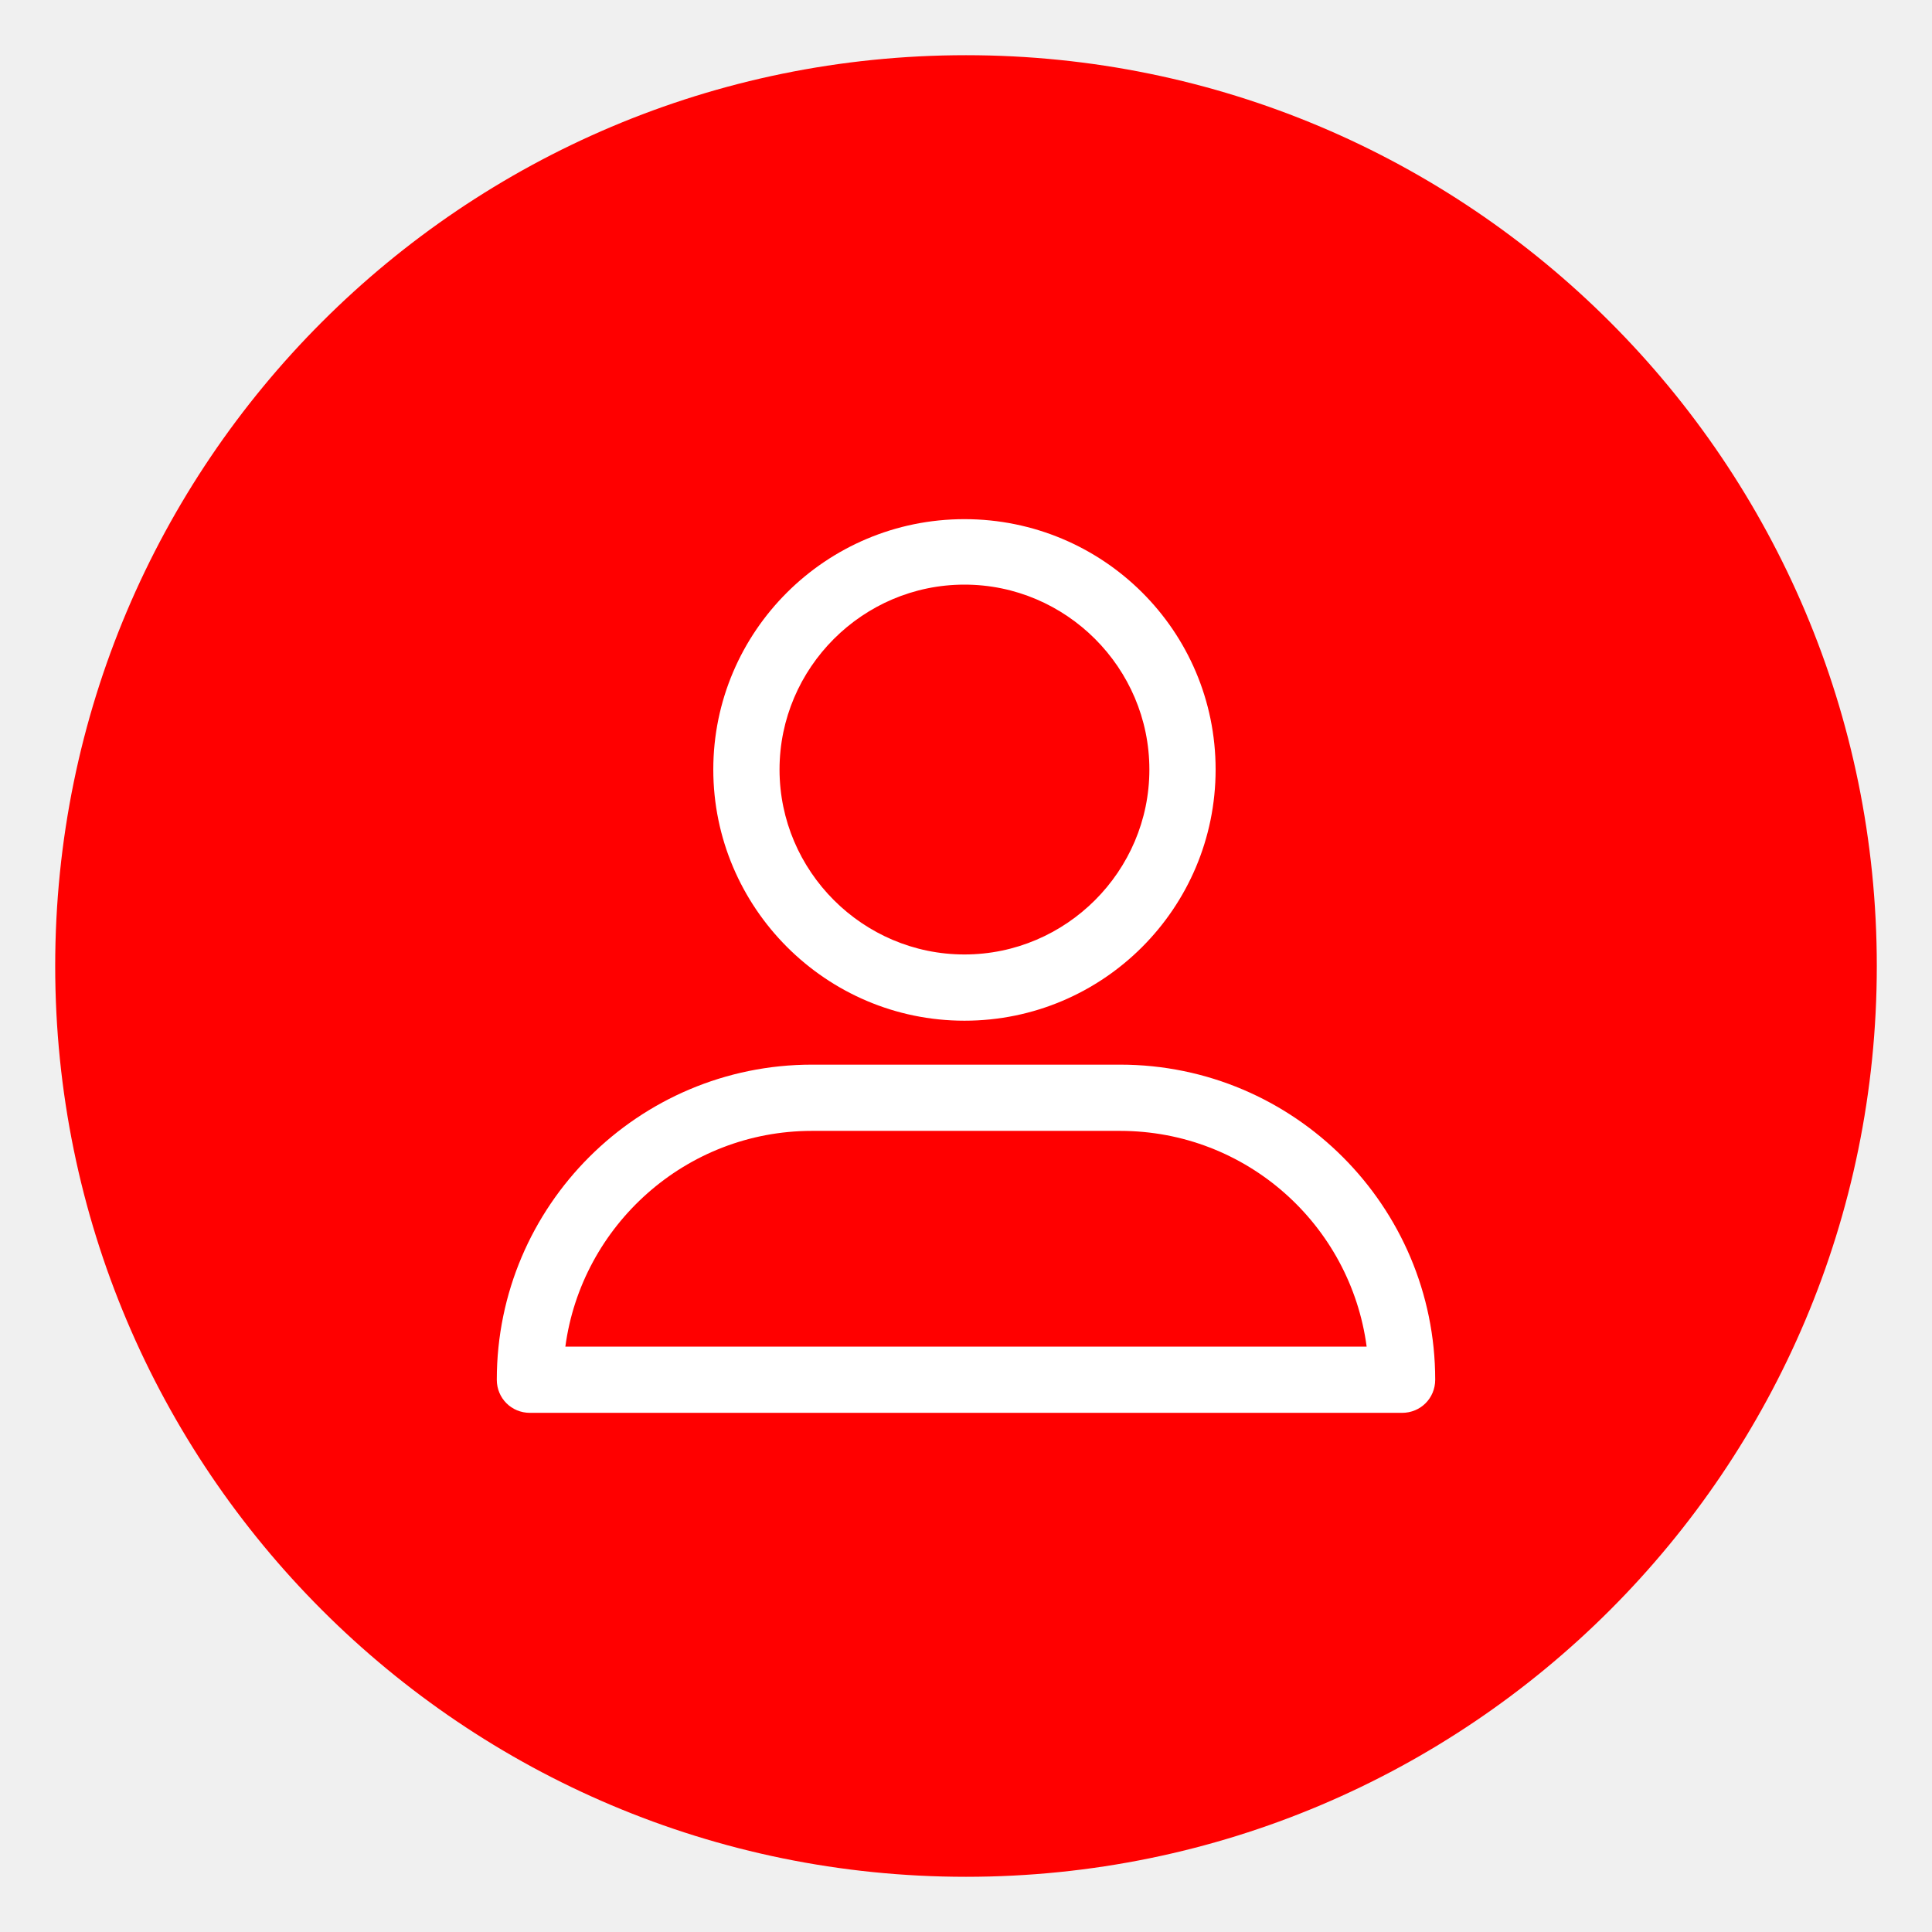
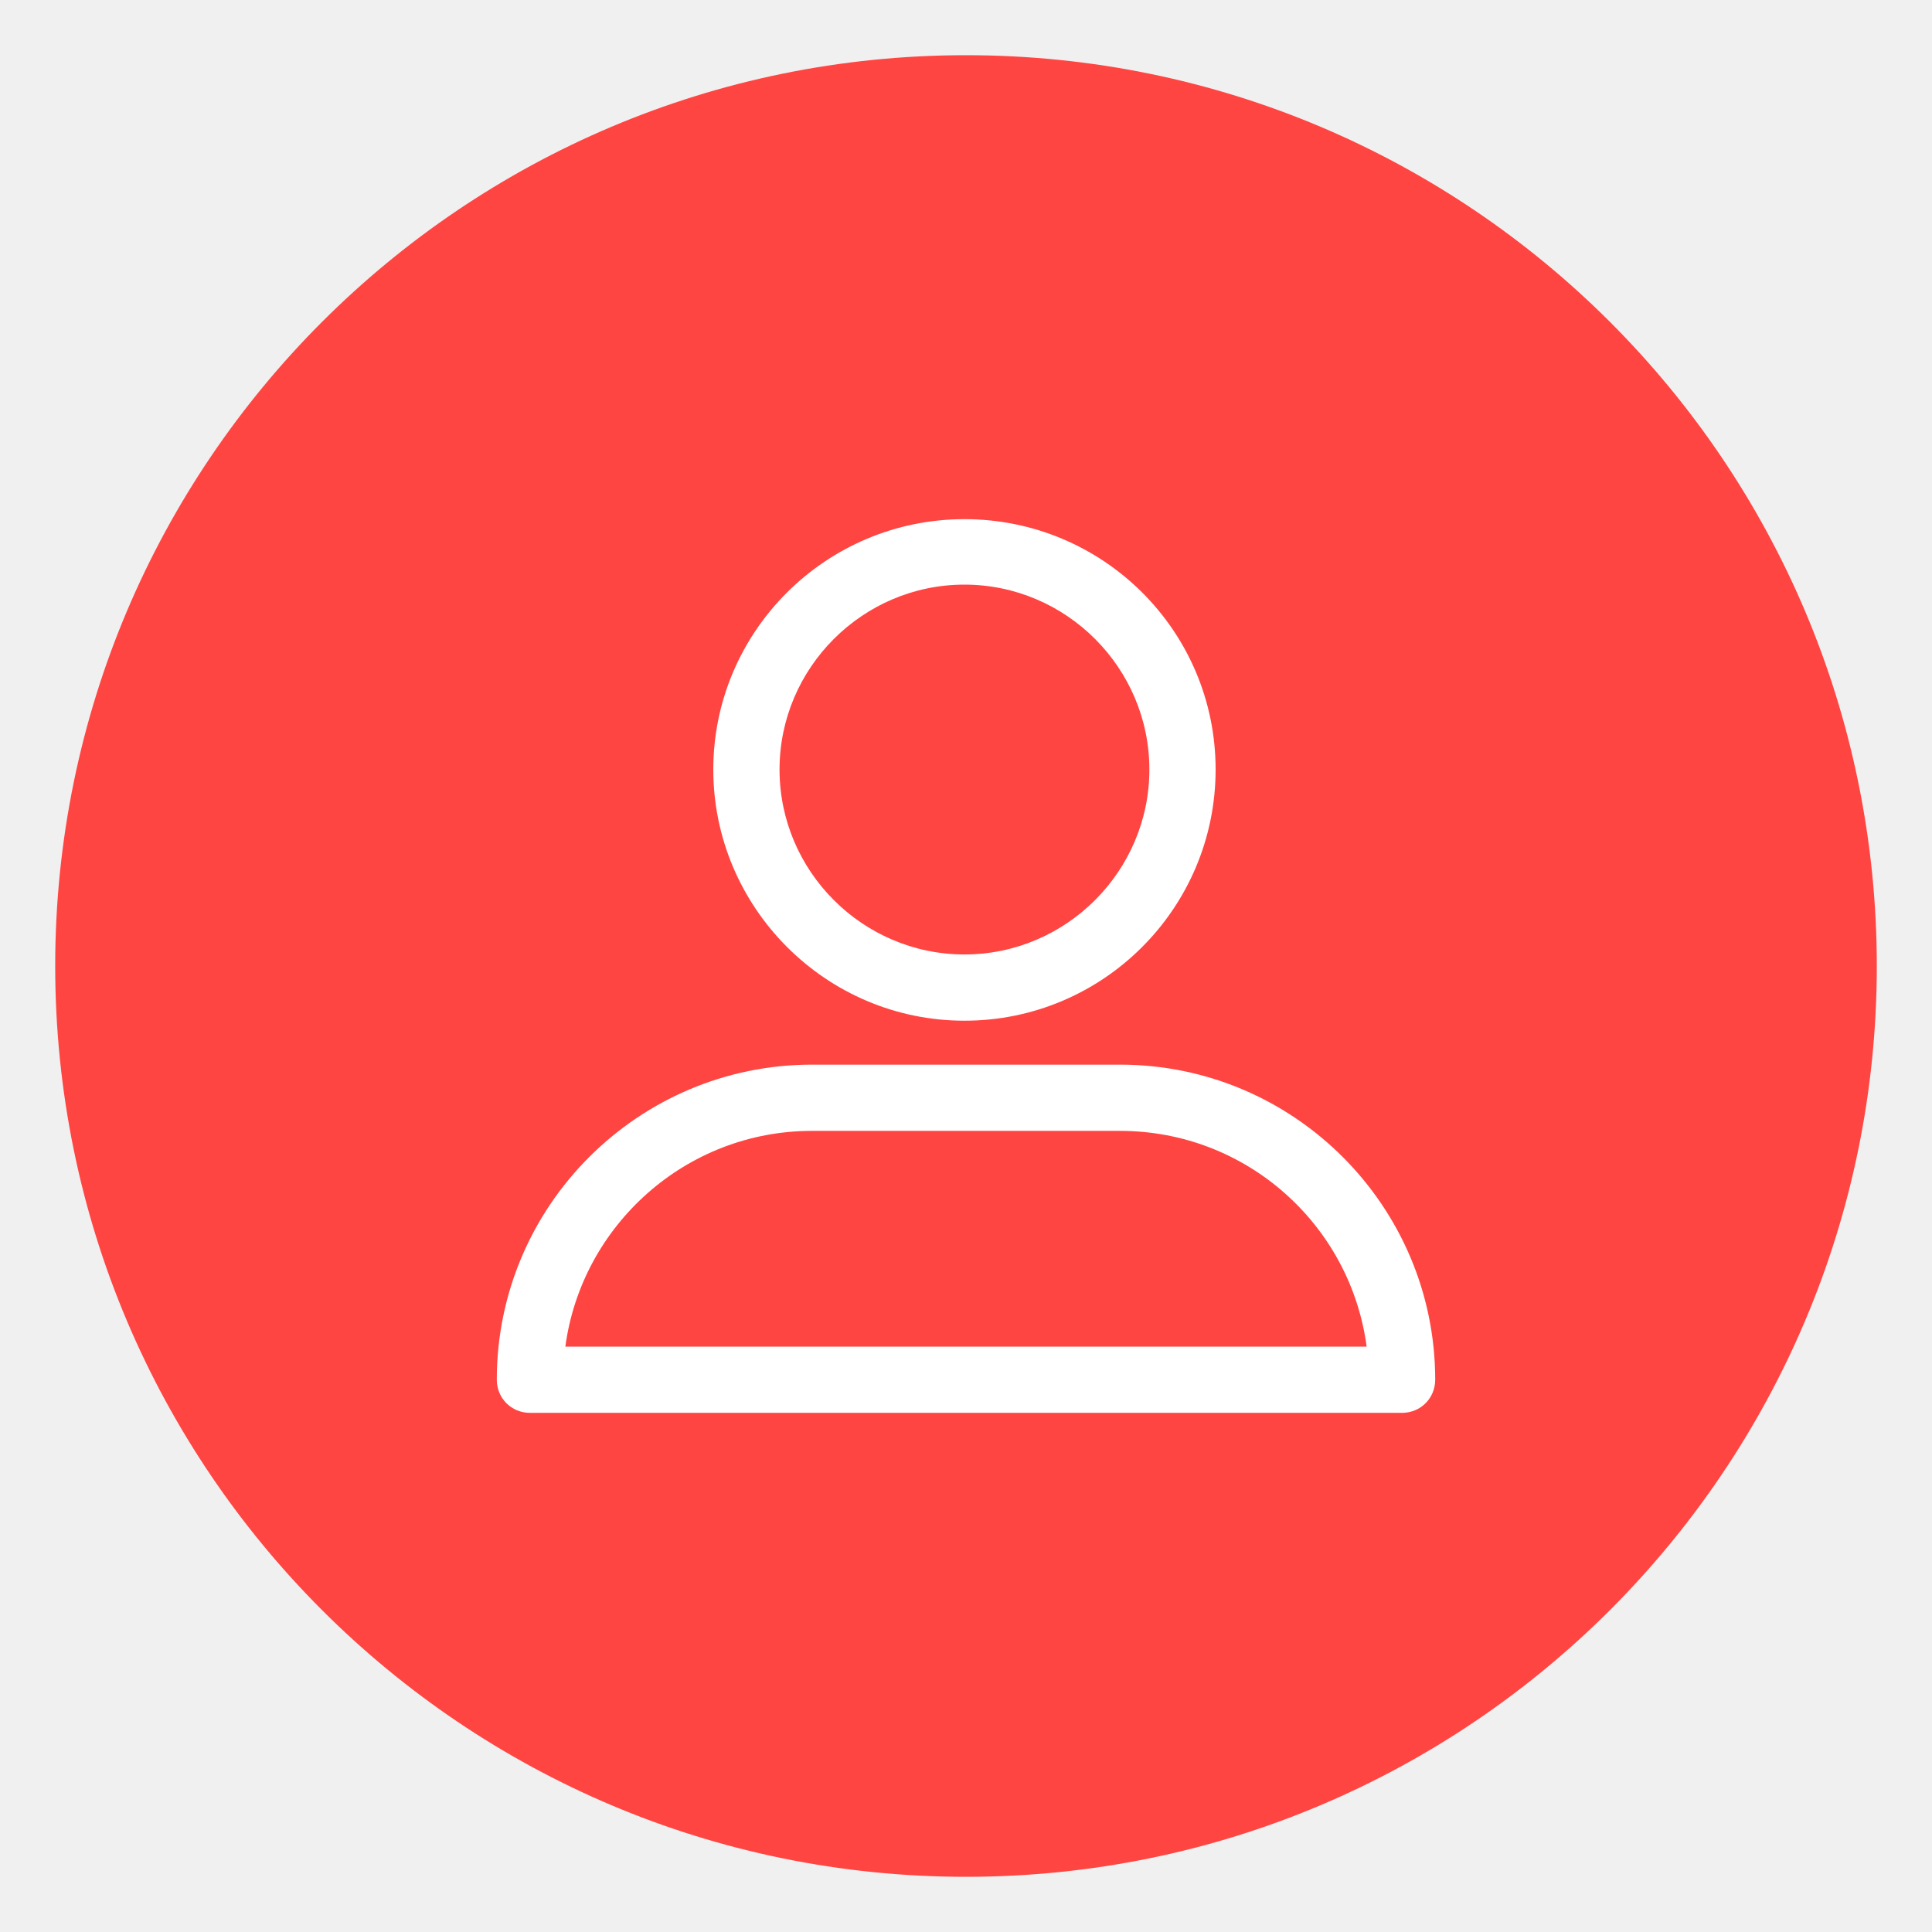
- <svg xmlns="http://www.w3.org/2000/svg" width="35" height="35" viewBox="0 0 35 35" fill="red">
+ <svg xmlns="http://www.w3.org/2000/svg" width="35" height="35" viewBox="0 0 35 35" fill="#ff4542">
  <circle cx="17.5" cy="17.5" r="16.5" stroke="none" stroke-width="2" />
  <path d="M17.472 18.491C19.984 18.491 22.022 16.453 22.022 13.941C22.022 11.429 19.984 9.405 17.472 9.405C14.96 9.405 12.922 11.443 12.922 13.941C12.922 16.439 14.96 18.491 17.472 18.491ZM17.472 10.591C19.314 10.591 20.822 12.098 20.822 13.941C20.822 15.783 19.314 17.291 17.472 17.291C15.63 17.291 14.122 15.783 14.122 13.941C14.122 12.098 15.63 10.591 17.472 10.591Z" fill="white" />
  <path d="M9.6 25.595H25.4C25.735 25.595 26 25.33 26 24.995C26 21.855 23.446 19.287 20.291 19.287H14.709C11.568 19.287 9 21.841 9 24.995C9 25.33 9.265 25.595 9.6 25.595ZM14.709 20.487H20.291C22.58 20.487 24.465 22.19 24.758 24.395H10.242C10.535 22.204 12.42 20.487 14.709 20.487Z" fill="white" />
</svg>
